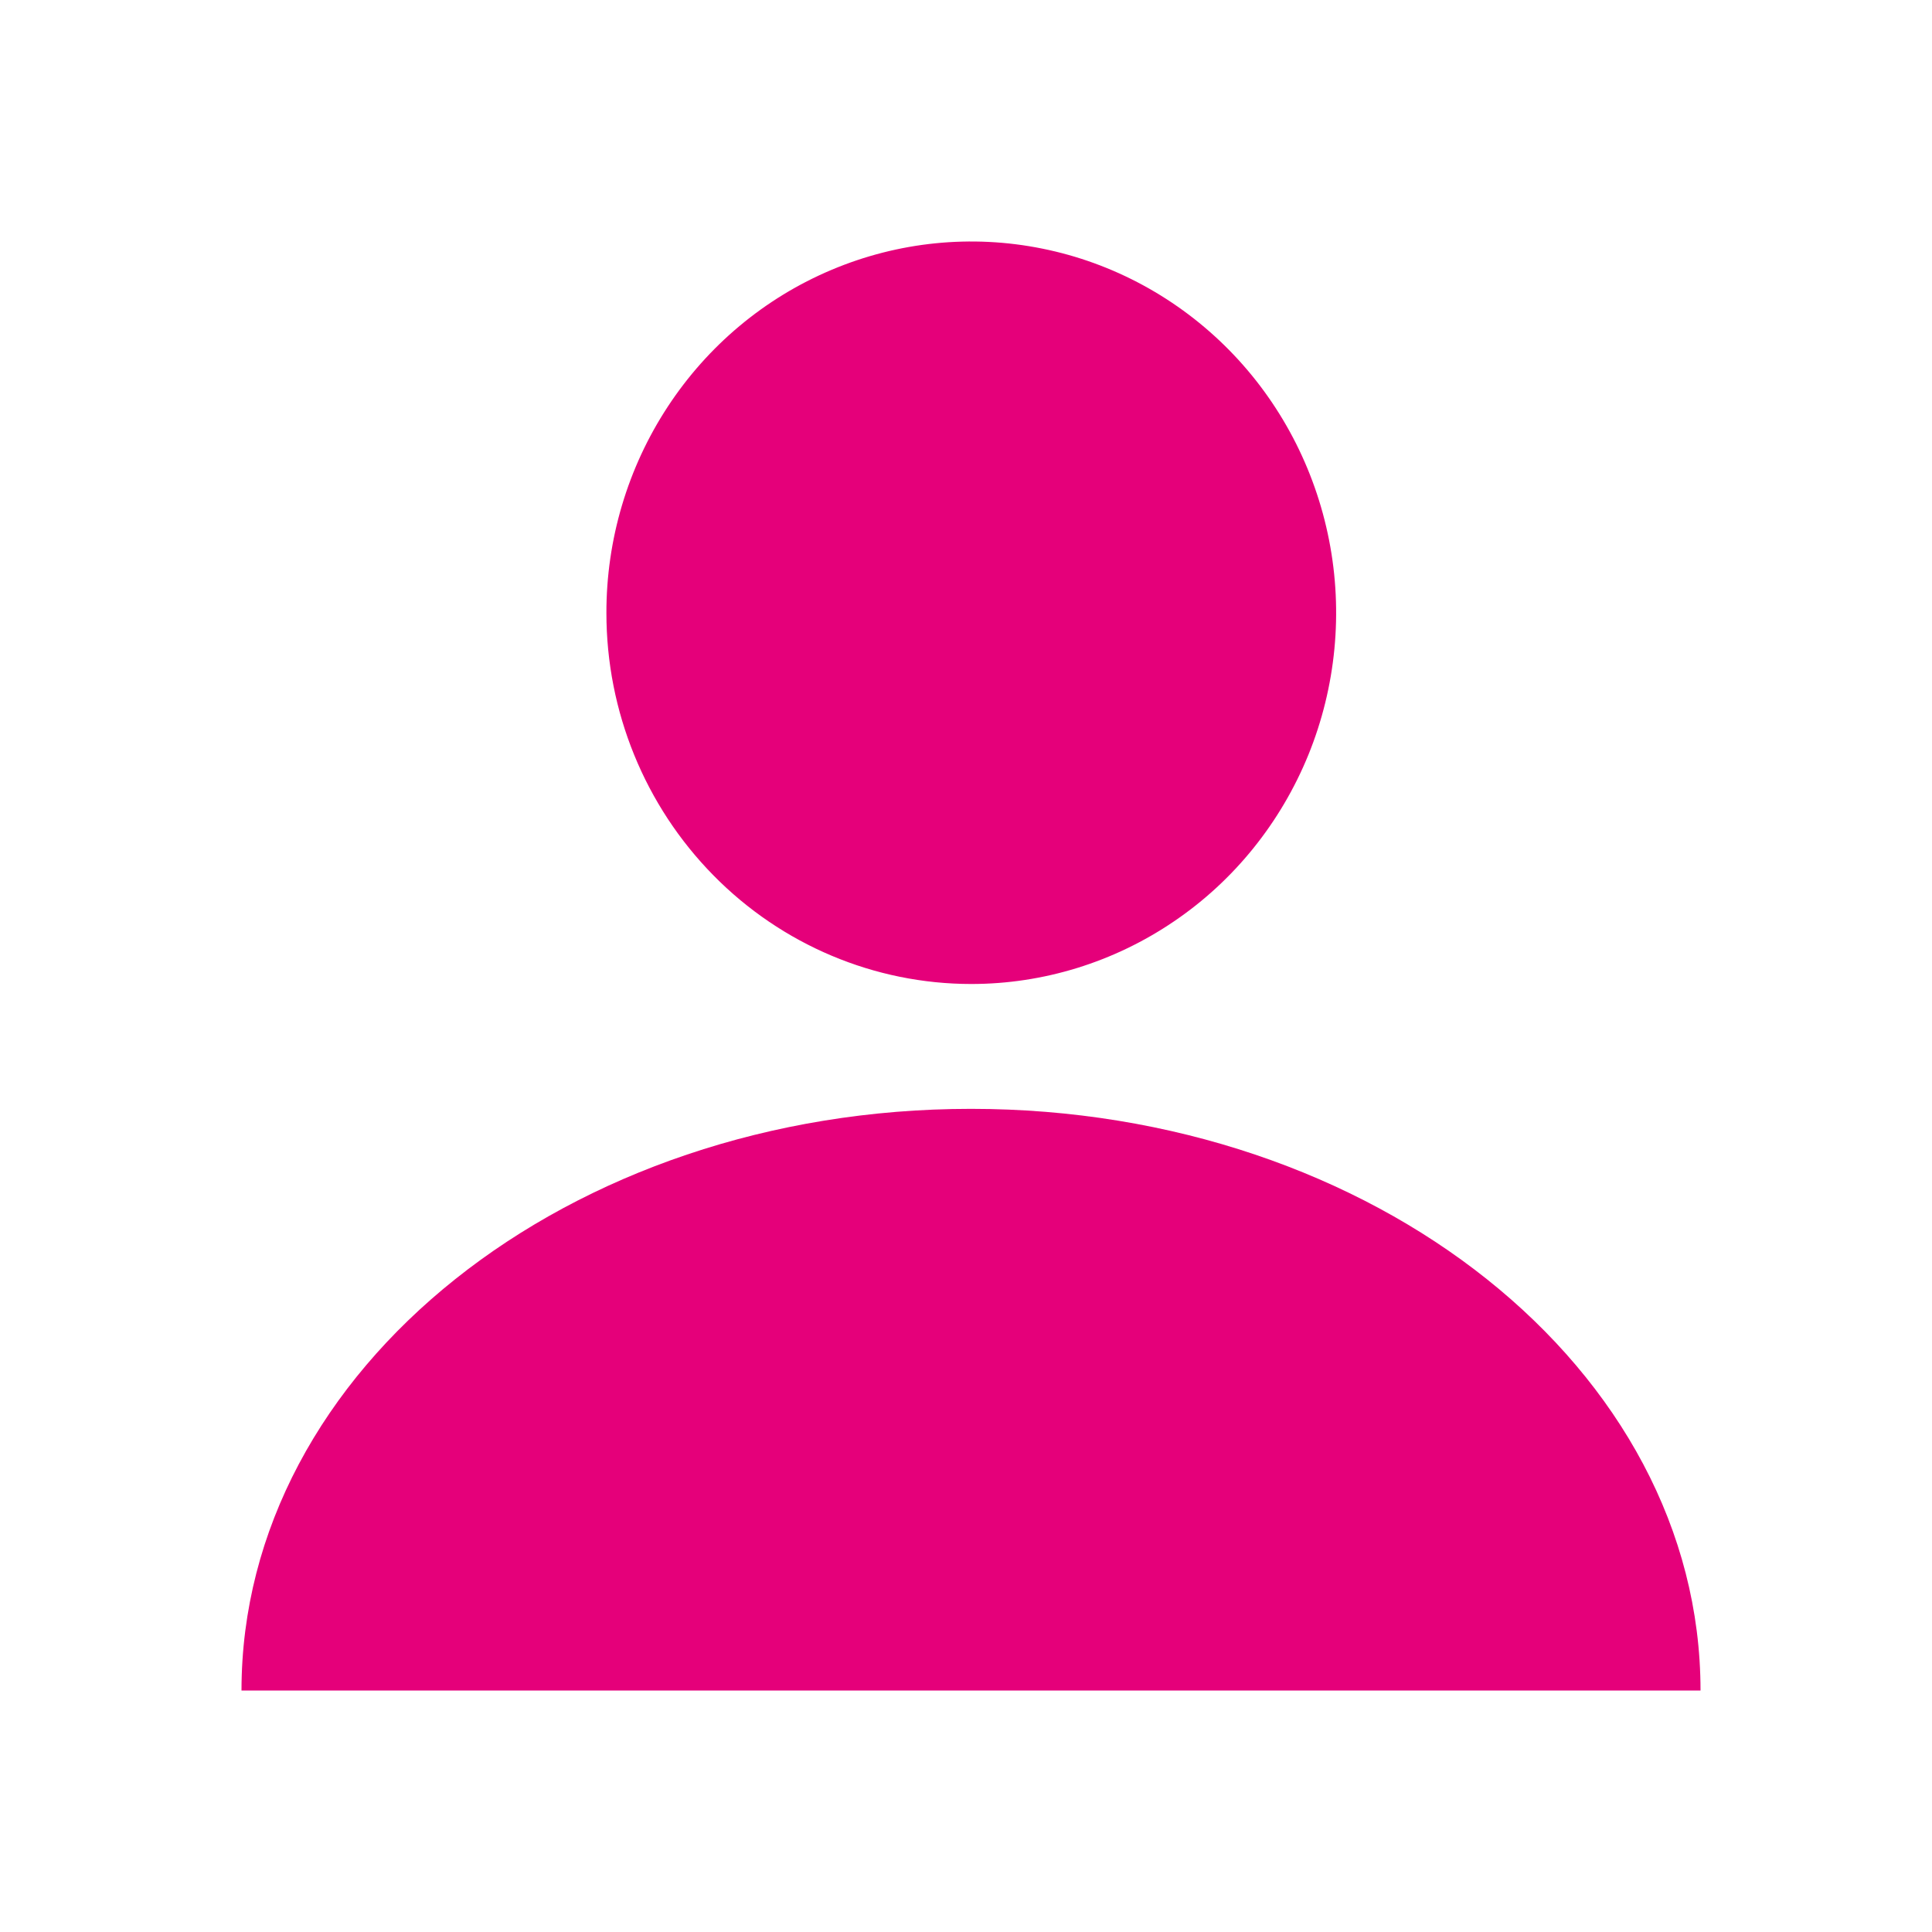
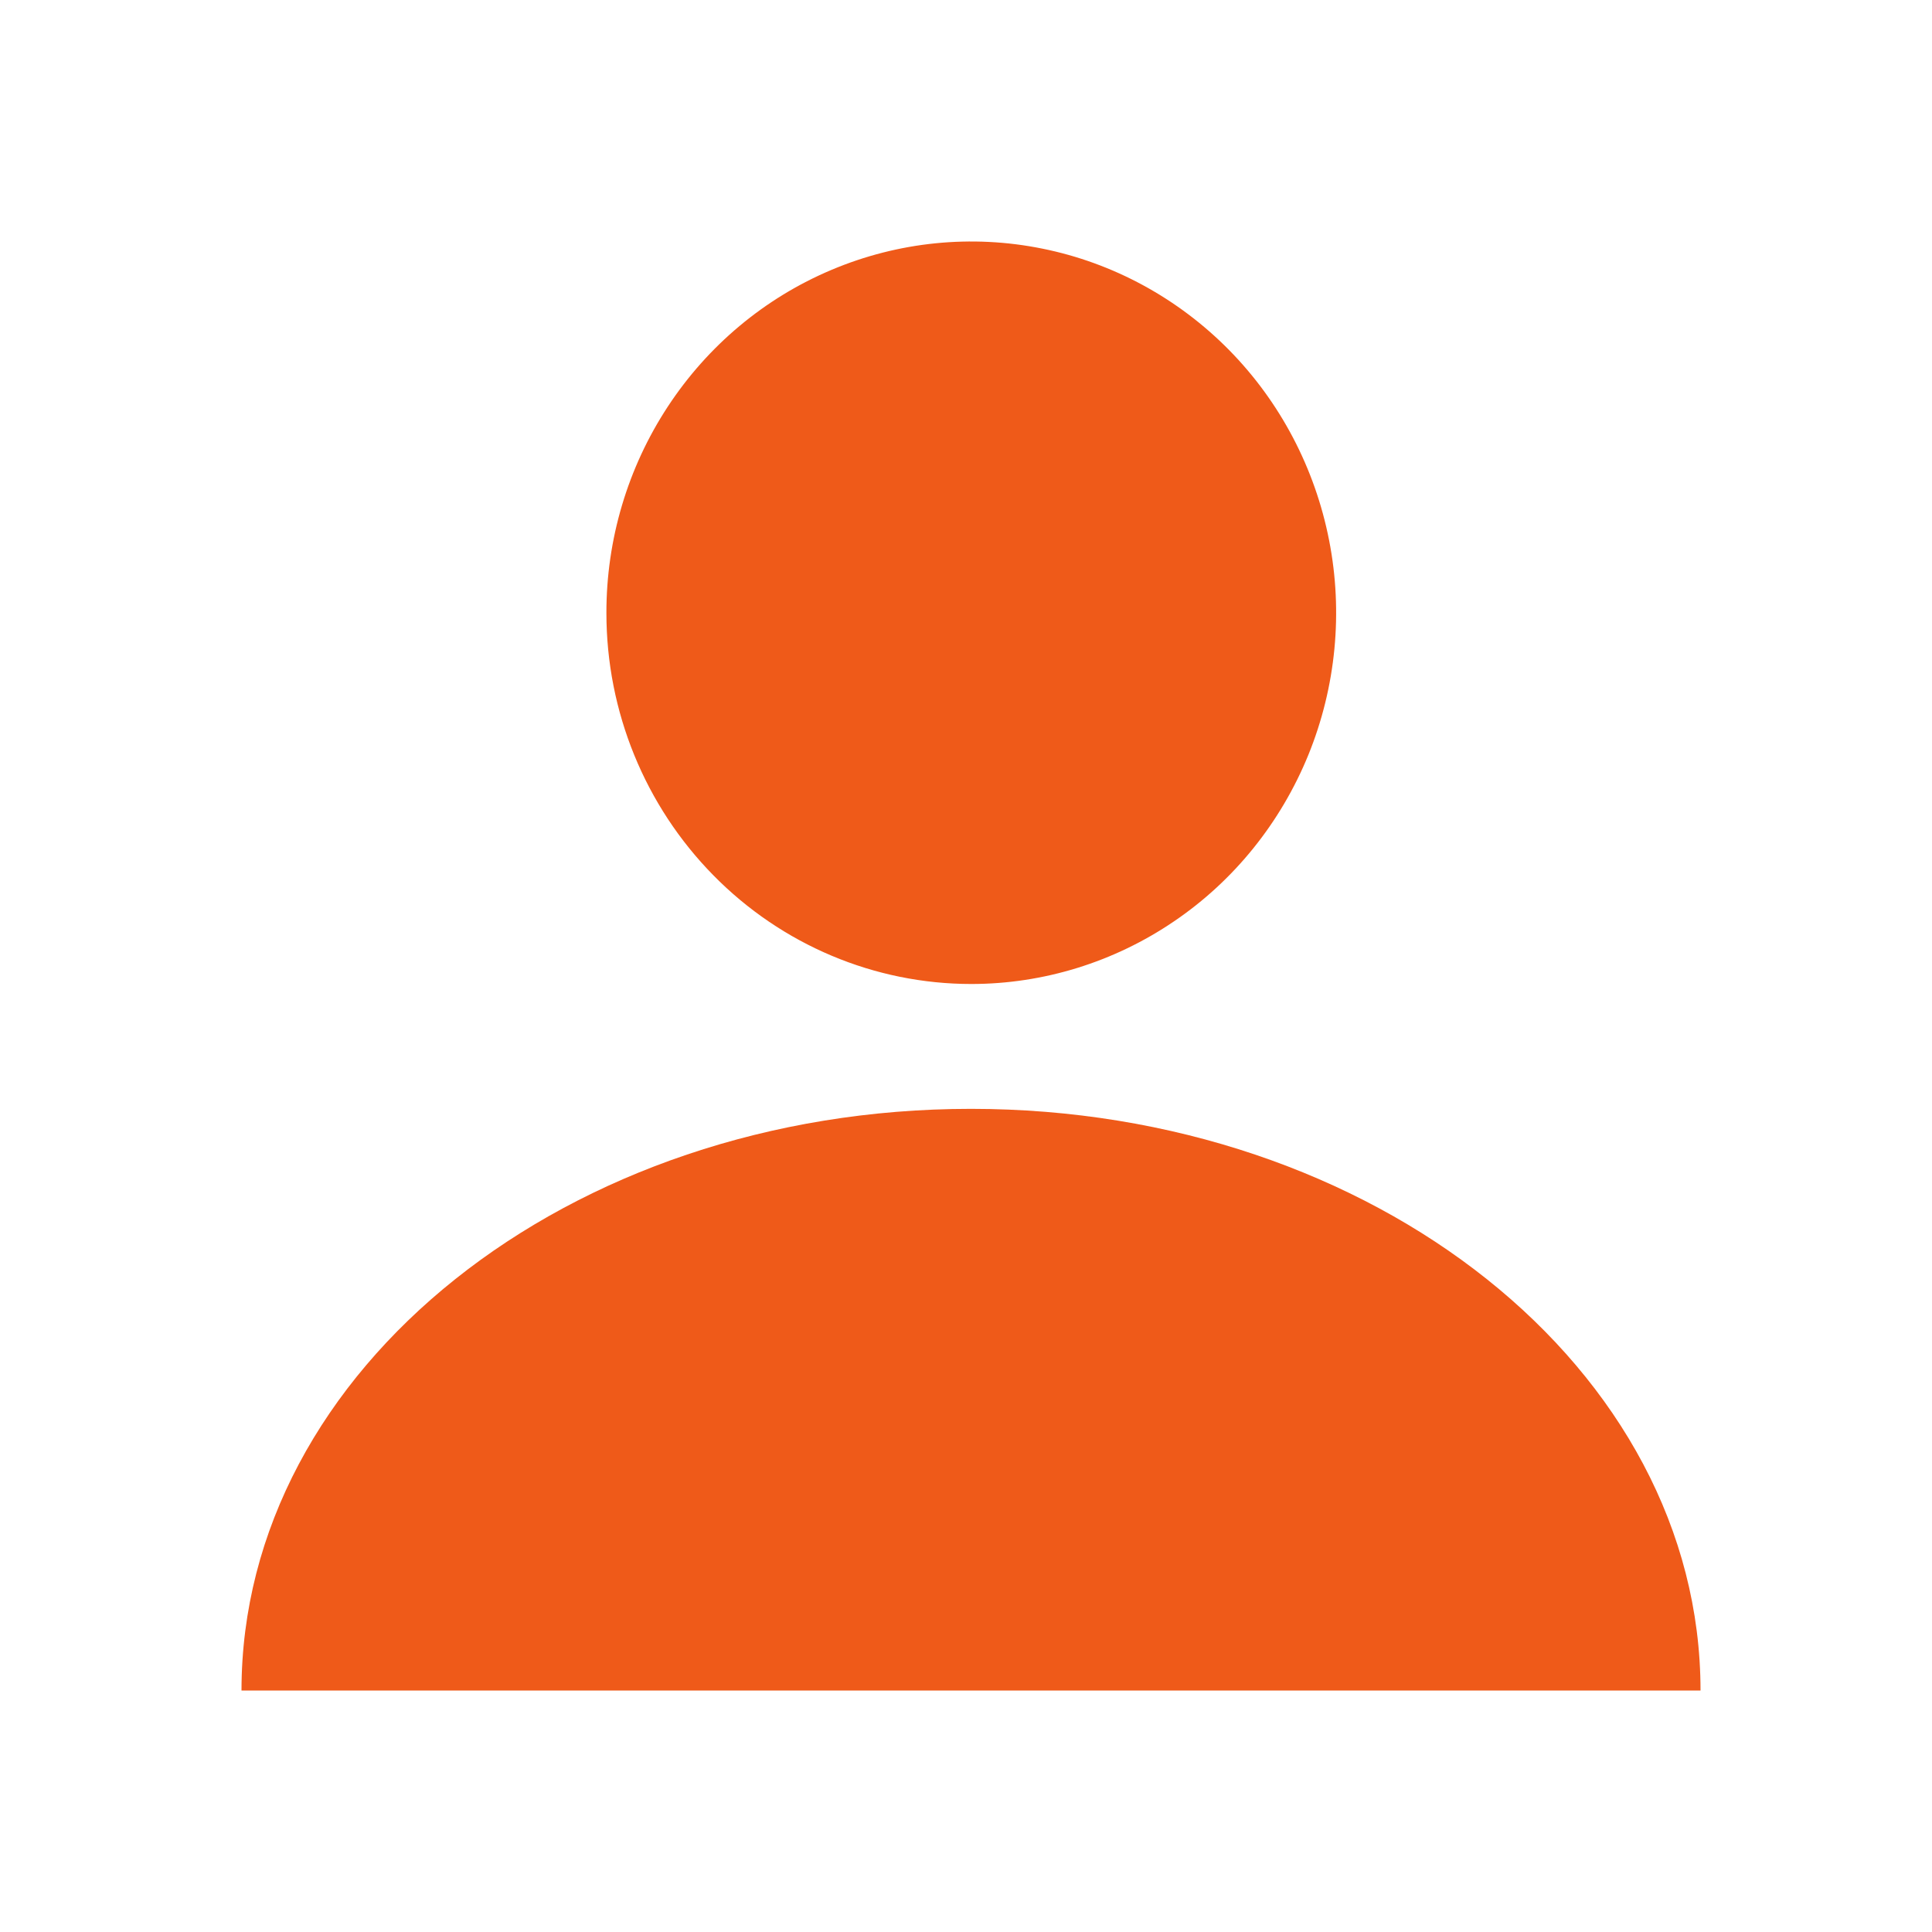
<svg xmlns="http://www.w3.org/2000/svg" width="16" height="16" viewBox="0 0 16 16" fill="none">
-   <path d="M8.044 8.149C8.641 8.149 9.226 7.968 9.723 7.63C10.22 7.293 10.607 6.812 10.836 6.25C11.064 5.688 11.124 5.07 11.007 4.474C10.89 3.877 10.602 3.329 10.18 2.9C9.757 2.47 9.218 2.177 8.632 2.059C8.045 1.94 7.438 2.002 6.886 2.235C6.333 2.468 5.862 2.862 5.53 3.368C5.198 3.874 5.021 4.469 5.022 5.077C5.022 5.892 5.341 6.673 5.908 7.249C6.474 7.825 7.243 8.149 8.044 8.149Z" fill="#E5007A" />
-   <path d="M2 14C2 11.339 4.706 9.183 8.041 9.183C11.379 9.183 14.083 11.339 14.083 14" fill="#E5007A" />
+   <path d="M8.044 8.149C8.641 8.149 9.226 7.968 9.723 7.63C10.22 7.293 10.607 6.812 10.836 6.25C11.064 5.688 11.124 5.07 11.007 4.474C10.89 3.877 10.602 3.329 10.18 2.9C9.757 2.47 9.218 2.177 8.632 2.059C8.045 1.94 7.438 2.002 6.886 2.235C6.333 2.468 5.862 2.862 5.53 3.368C5.198 3.874 5.021 4.469 5.022 5.077C5.022 5.892 5.341 6.673 5.908 7.249C6.474 7.825 7.243 8.149 8.044 8.149Z" fill="#ef5a19" />
+   <path d="M2 14C2 11.339 4.706 9.183 8.041 9.183C11.379 9.183 14.083 11.339 14.083 14" fill="#ef5a19" />
</svg>
